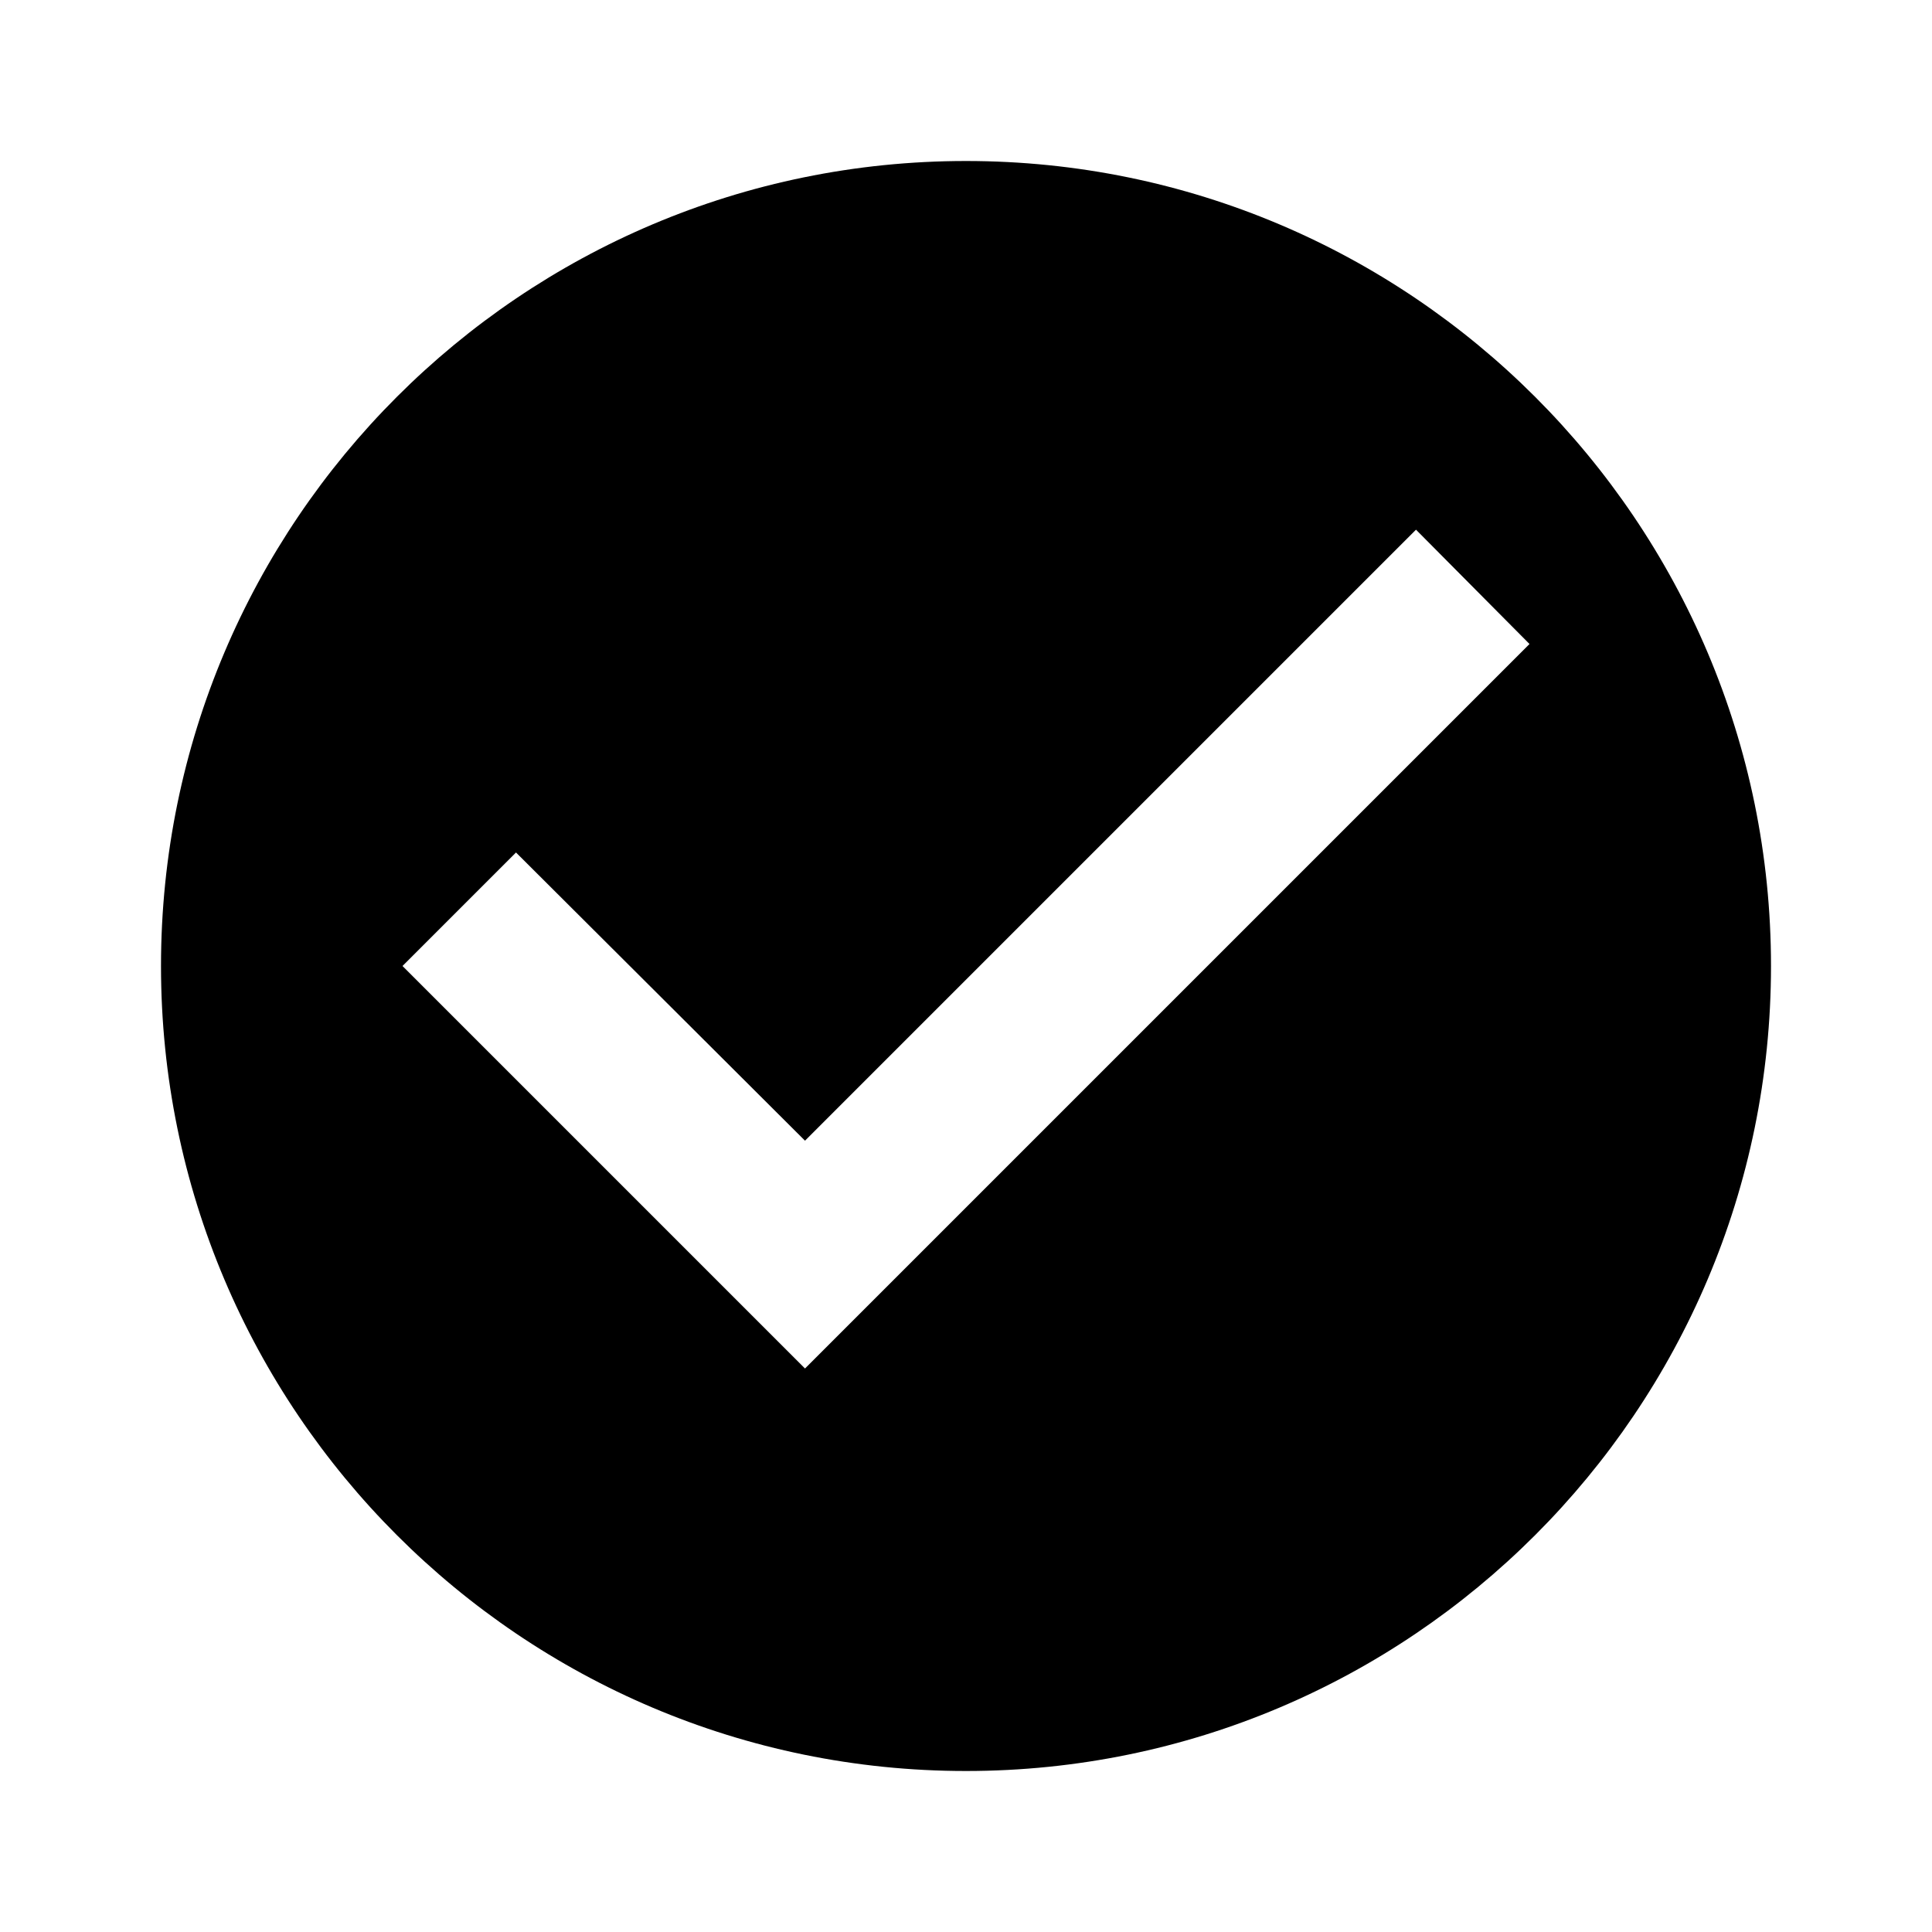
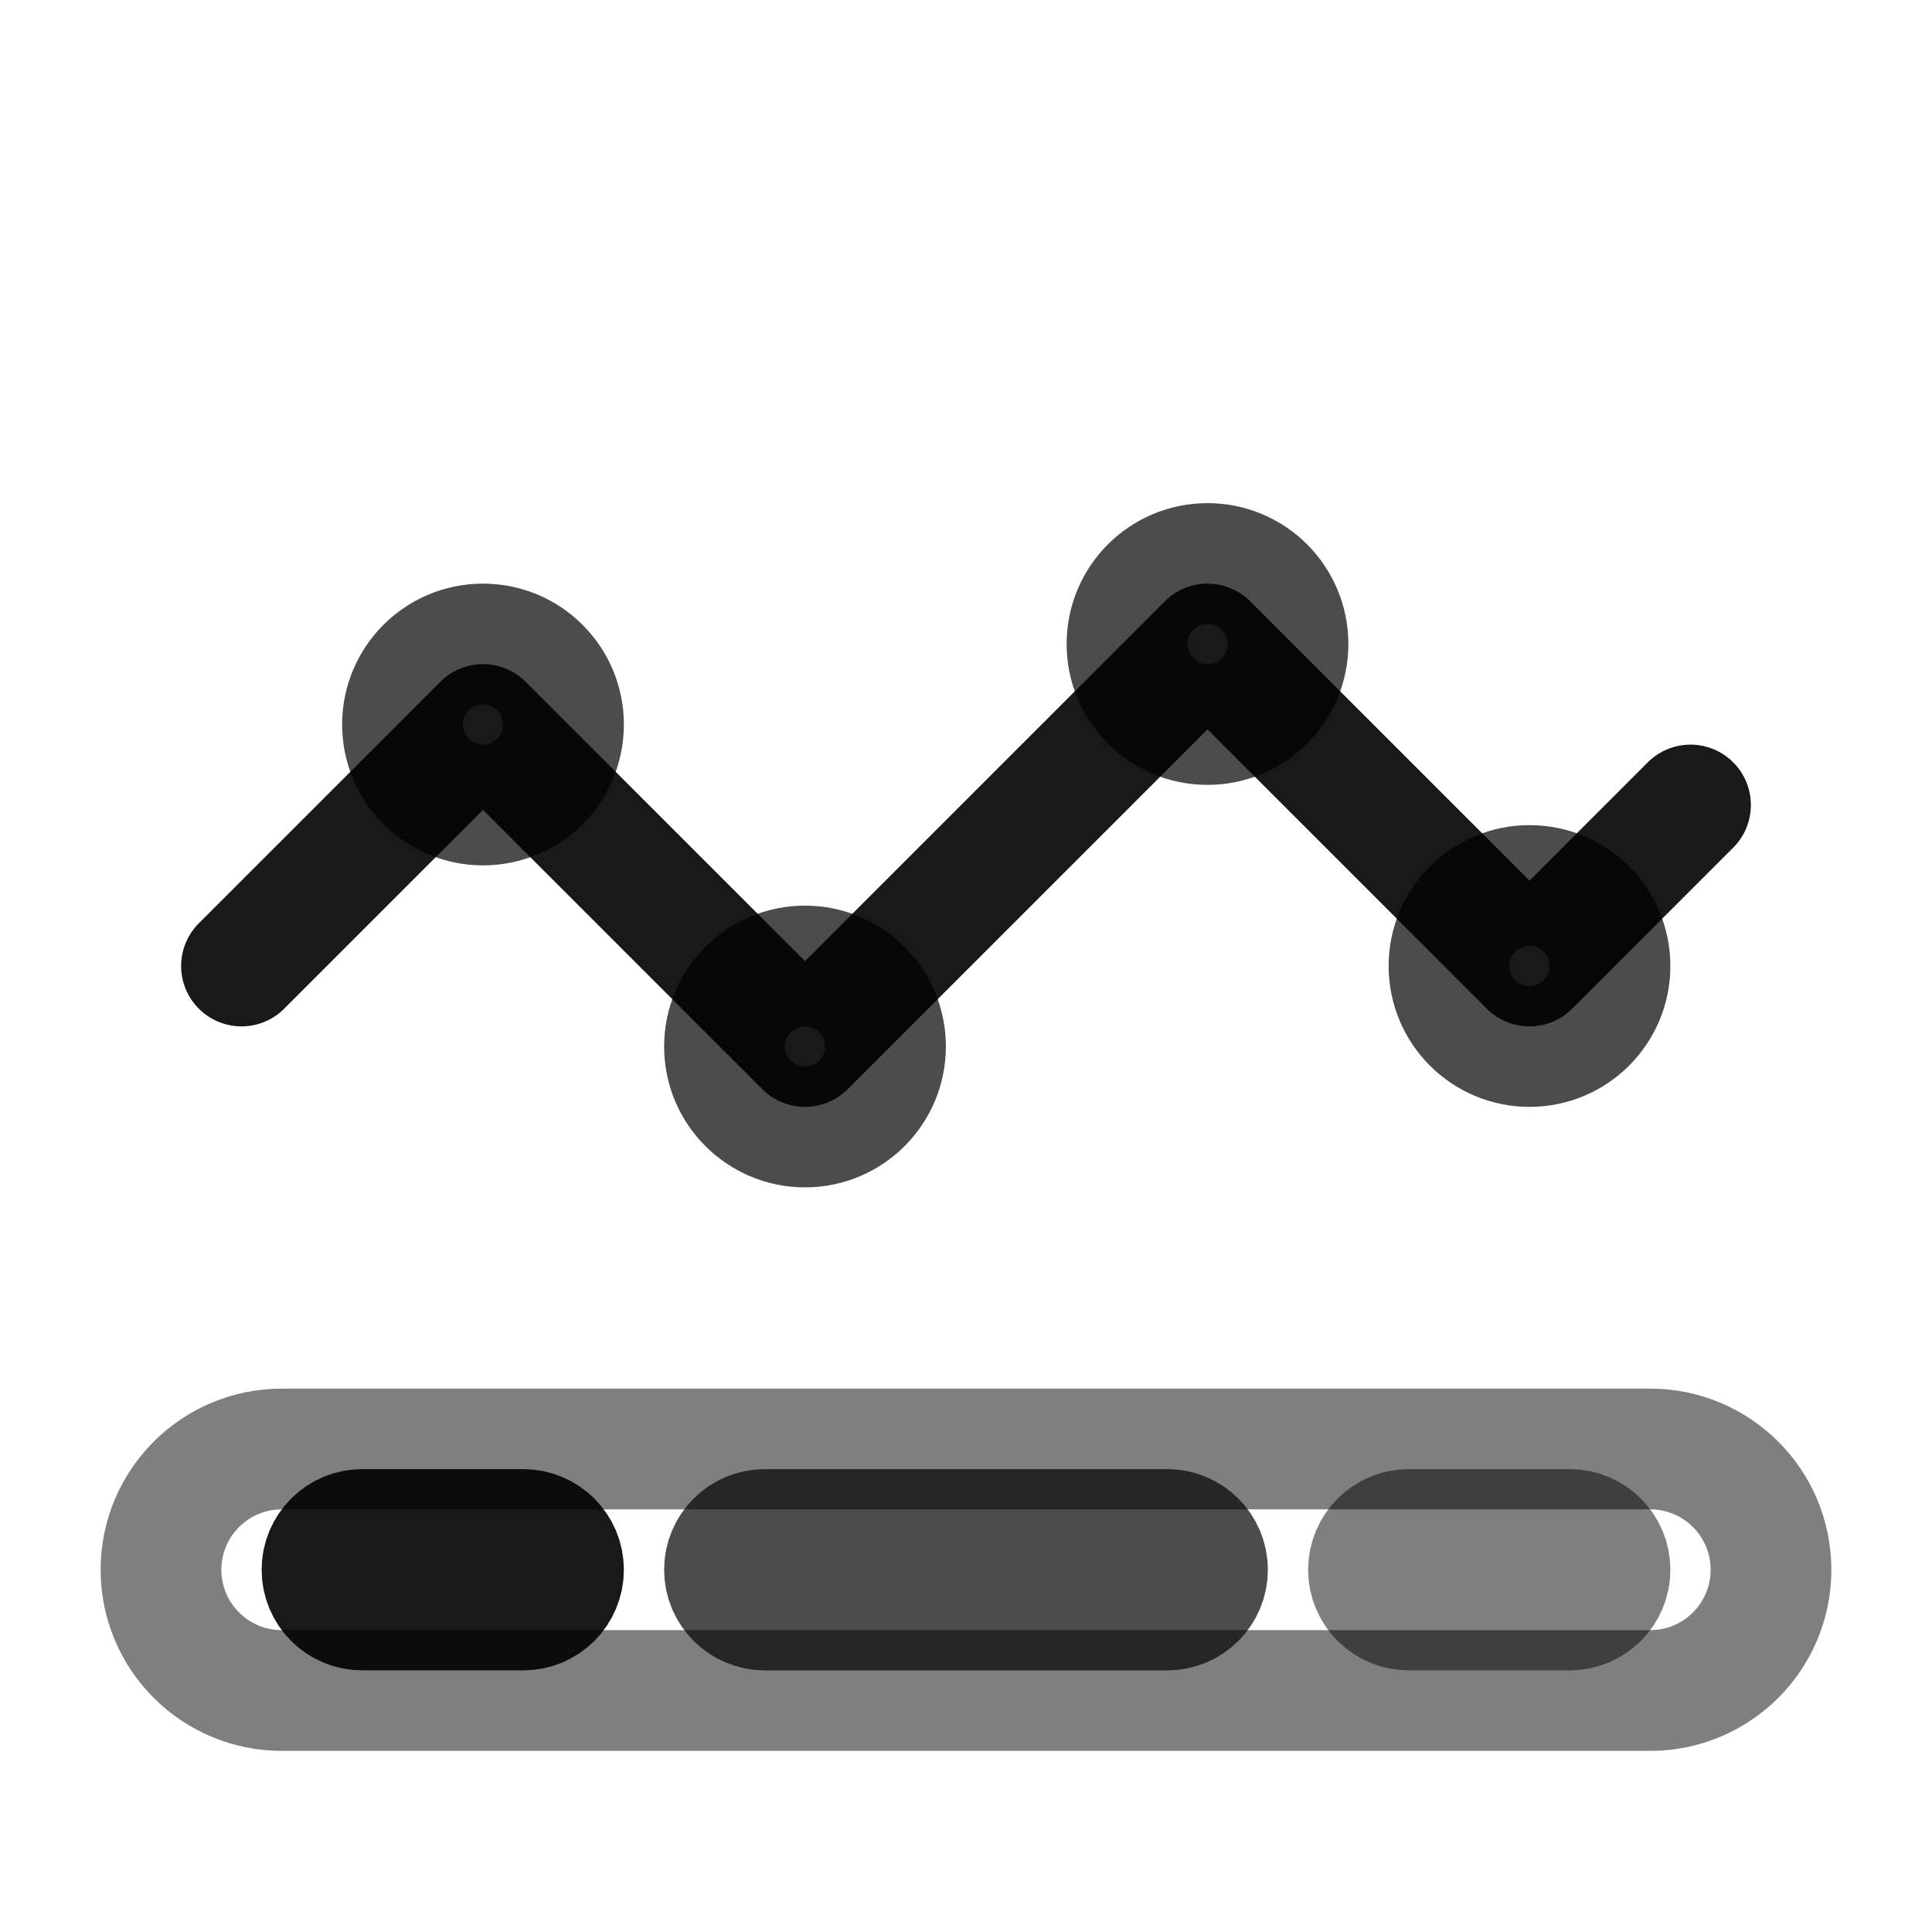
- <svg xmlns="http://www.w3.org/2000/svg" viewBox="0 0 24 24" fill="currentColor">
-   <path d="M12 2C6.48 2 2 6.48 2 12s4.48 10 10 10 10-4.48 10-10S17.52 2 12 2zm-2 15l-5-5 1.41-1.41L10 14.17l7.59-7.59L19 8l-9 9z" />
+ <svg xmlns="http://www.w3.org/2000/svg" viewBox="0 0 24 24" fill="none" stroke="currentColor" stroke-width="1.5" stroke-linecap="round" stroke-linejoin="round" aria-labelledby="activity-logo-title" role="img">
+   <defs>
+     <style>
+       .logo-primary { 
+         stroke: currentColor; 
+         opacity: 0.9;
+         transition: all 0.3s ease;
+       }
+       .logo-secondary { 
+         stroke: currentColor; 
+         opacity: 0.7;
+         transition: all 0.3s ease;
+       }
+       .logo-accent { 
+         stroke: currentColor; 
+         opacity: 0.5;
+         transition: all 0.3s ease;
+       }
+       @media (prefers-color-scheme: dark) {
+         .logo-primary { opacity: 0.95; }
+         .logo-secondary { opacity: 0.8; }
+         .logo-accent { opacity: 0.6; }
+       }
+       @keyframes pulse-activity {
+         0%, 100% { opacity: 0.5; transform: scale(1); }
+         50% { opacity: 0.8; transform: scale(1.1); }
+       }
+       .logo-animate {
+         animation: pulse-activity 2s ease-in-out infinite;
+       }
+       svg:hover .logo-primary {
+         opacity: 1;
+         stroke-width: 2;
+       }
+       svg:hover .logo-secondary {
+         opacity: 0.9;
+       }
+       svg:hover .logo-accent {
+         opacity: 0.7;
+       }
+       @media (prefers-reduced-motion: reduce) {
+         .logo-animate { animation: none; }
+         svg:hover .logo-primary { transition: none; }
+       }
+     </style>
+   </defs>
+   <path d="M3 12l3-3 4 4 5-5 4 4 2-2" class="logo-primary" />
+   <circle cx="6" cy="9" r="1" class="logo-secondary logo-animate" />
+   <circle cx="10" cy="13" r="1" class="logo-secondary logo-animate" />
+   <circle cx="15" cy="8" r="1" class="logo-secondary logo-animate" />
+   <circle cx="19" cy="12" r="1" class="logo-secondary logo-animate" />
+   <rect x="2" y="18" width="20" height="3" rx="1.5" class="logo-accent" />
+   <rect x="4" y="19" width="3" height="1" rx="0.5" class="logo-primary" />
+   <rect x="9" y="19" width="6" height="1" rx="0.5" class="logo-secondary" />
+   <rect x="17" y="19" width="3" height="1" rx="0.5" class="logo-accent" />
</svg>
